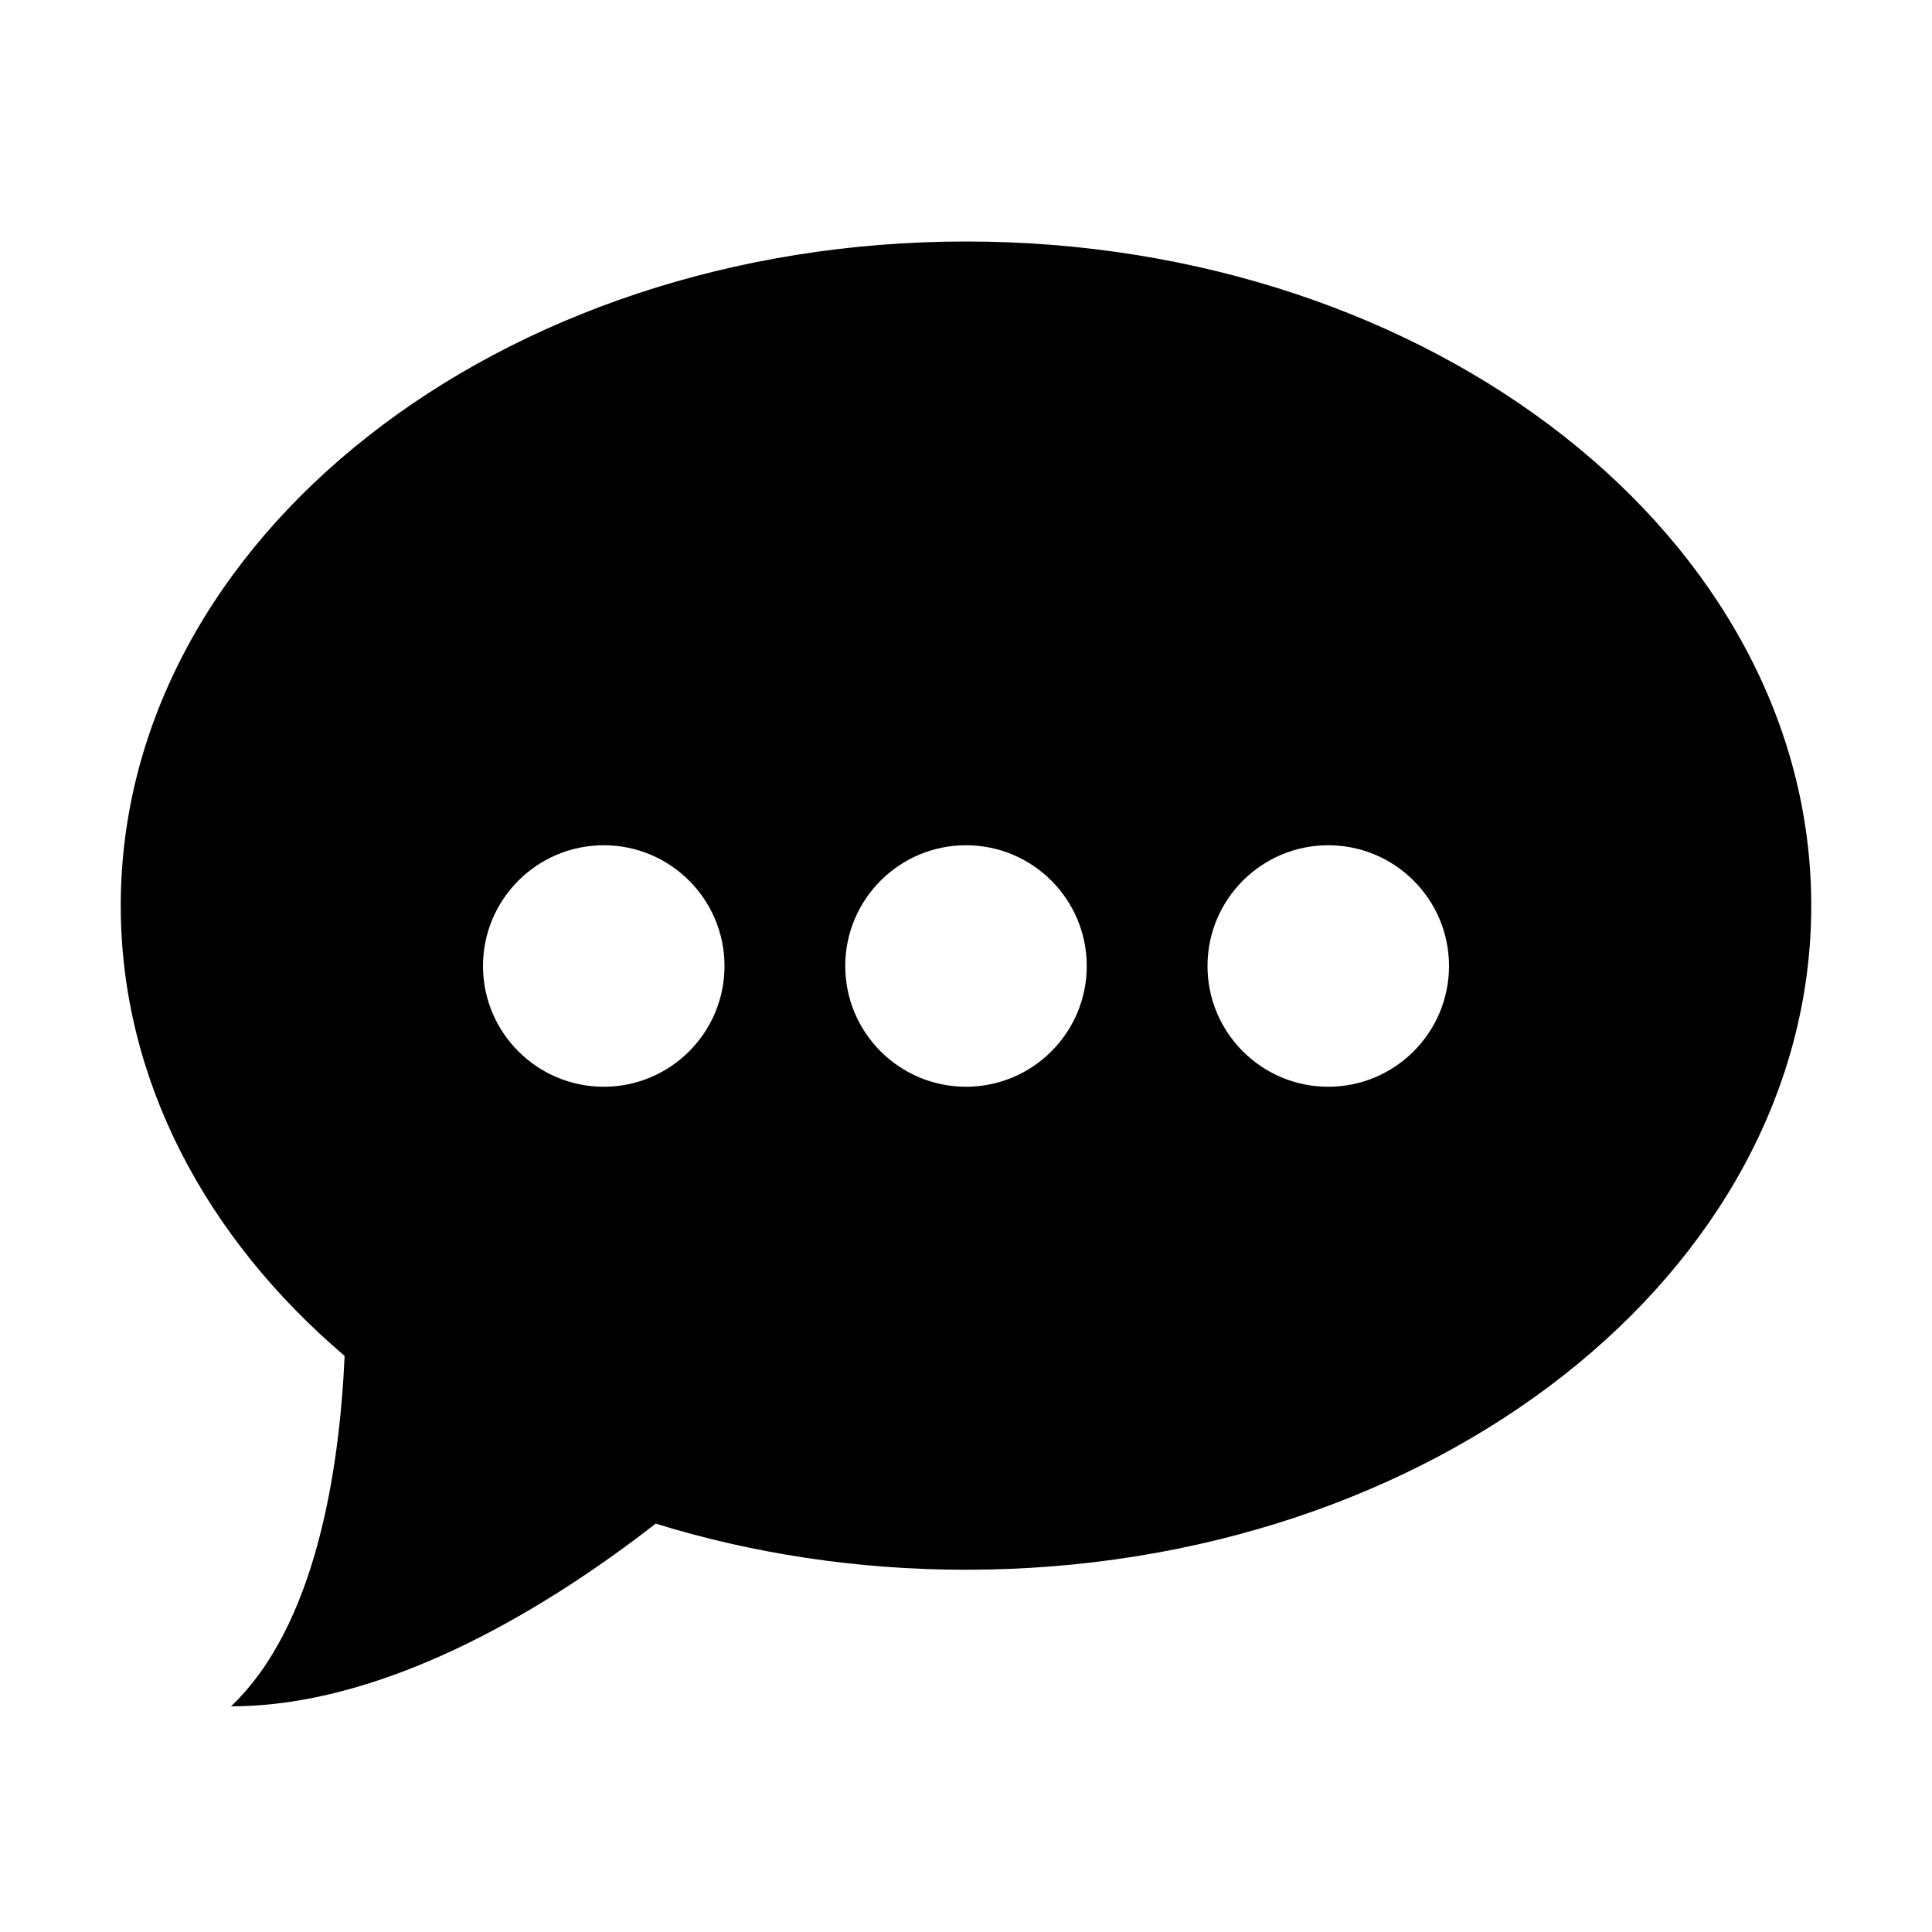
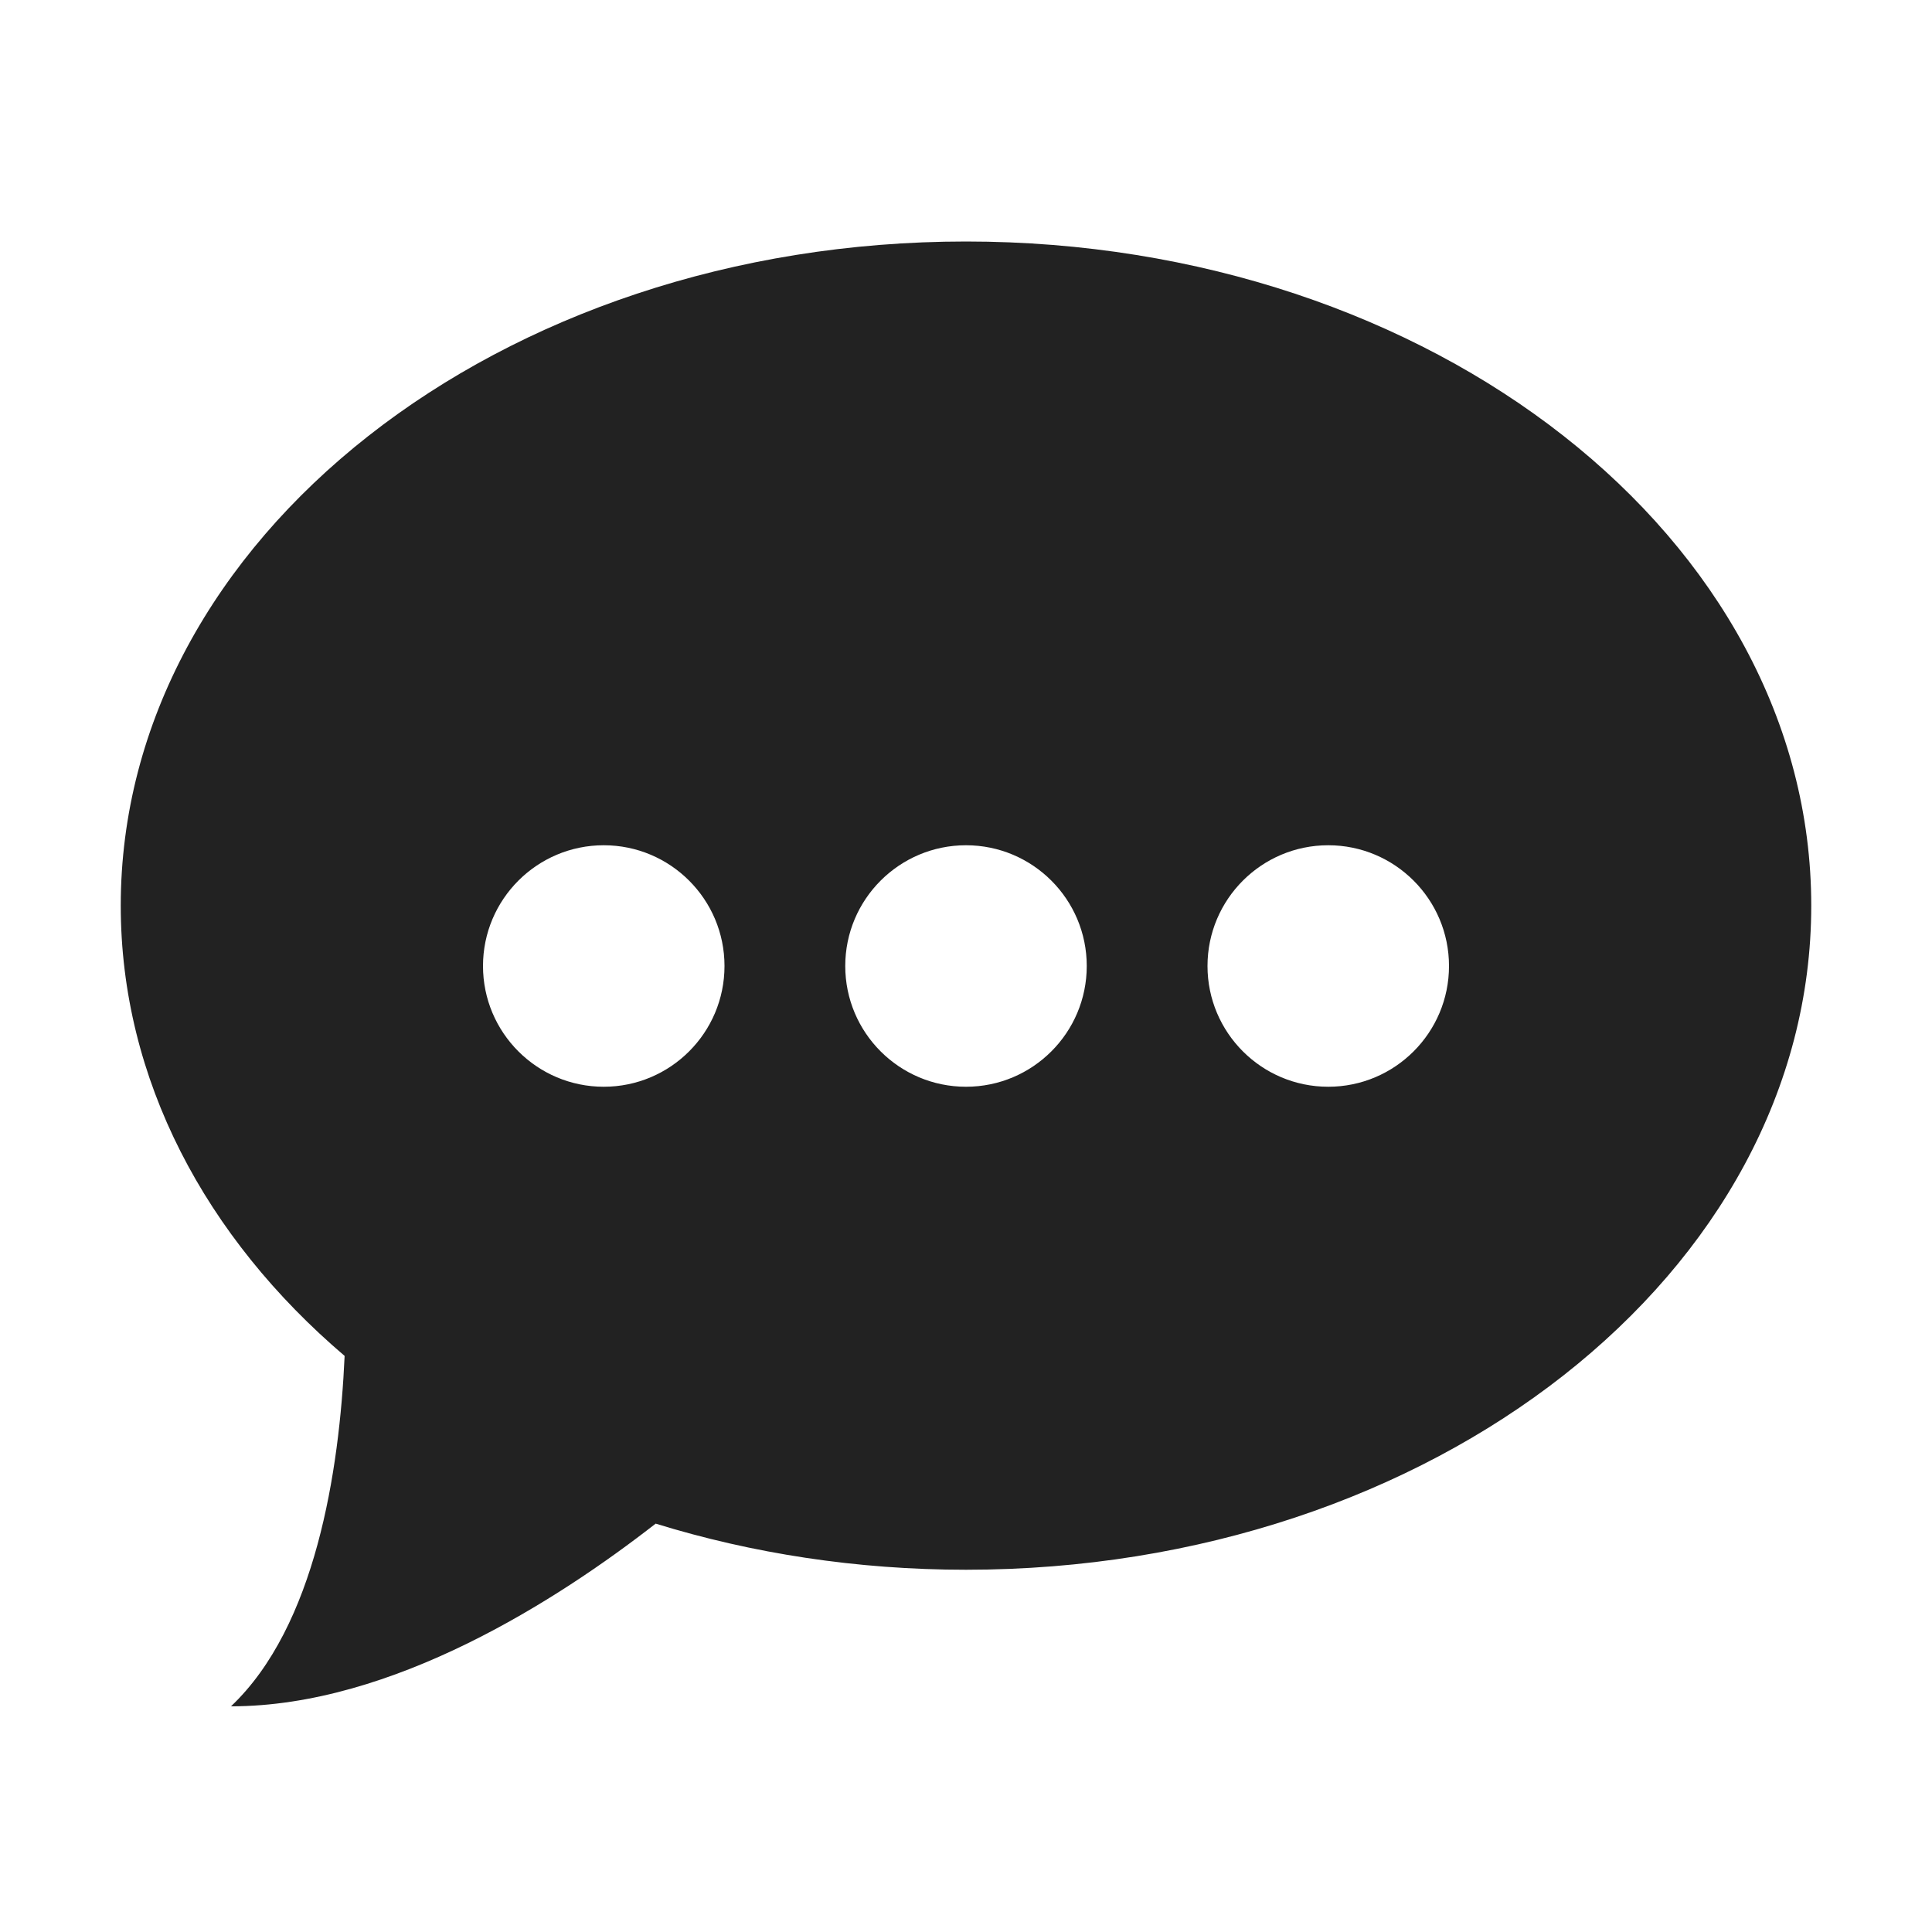
<svg xmlns="http://www.w3.org/2000/svg" height="16px" version="1.1" viewBox="0 0 16 16" width="16px">
  <defs />
  <g fill="none" fill-rule="evenodd" id="Icons with numbers" stroke="none" stroke-width="1">
-     <g fill="#000000" id="Group" transform="translate(-768, -192)">
+     <g fill="#222222" id="Group" transform="translate(-768, -192)">
      <path d="M776,205 C775.093,205 774.226,204.864 773.43,204.618 C772.618,205.251 771.249,206.131 769.913,206.131 C770.613,205.468 770.811,204.184 770.854,203.229 C769.703,202.249 769,200.939 769,199.5 C769,196.462 772.134,194 776,194 C779.866,194 783,196.462 783,199.5 C783,202.538 779.866,205 776,205 Z M776,201 C776.552,201 777,200.552 777,200 C777,199.448 776.552,199 776,199 C775.448,199 775,199.448 775,200 C775,200.552 775.448,201 776,201 Z M773,201 C773.552,201 774,200.552 774,200 C774,199.448 773.552,199 773,199 C772.448,199 772,199.448 772,200 C772,200.552 772.448,201 773,201 Z M779,201 C779.552,201 780,200.552 780,200 C780,199.448 779.552,199 779,199 C778.448,199 778,199.448 778,200 C778,200.552 778.448,201 779,201 Z M779,201" id="Oval 247 copy" />
    </g>
  </g>
</svg>
